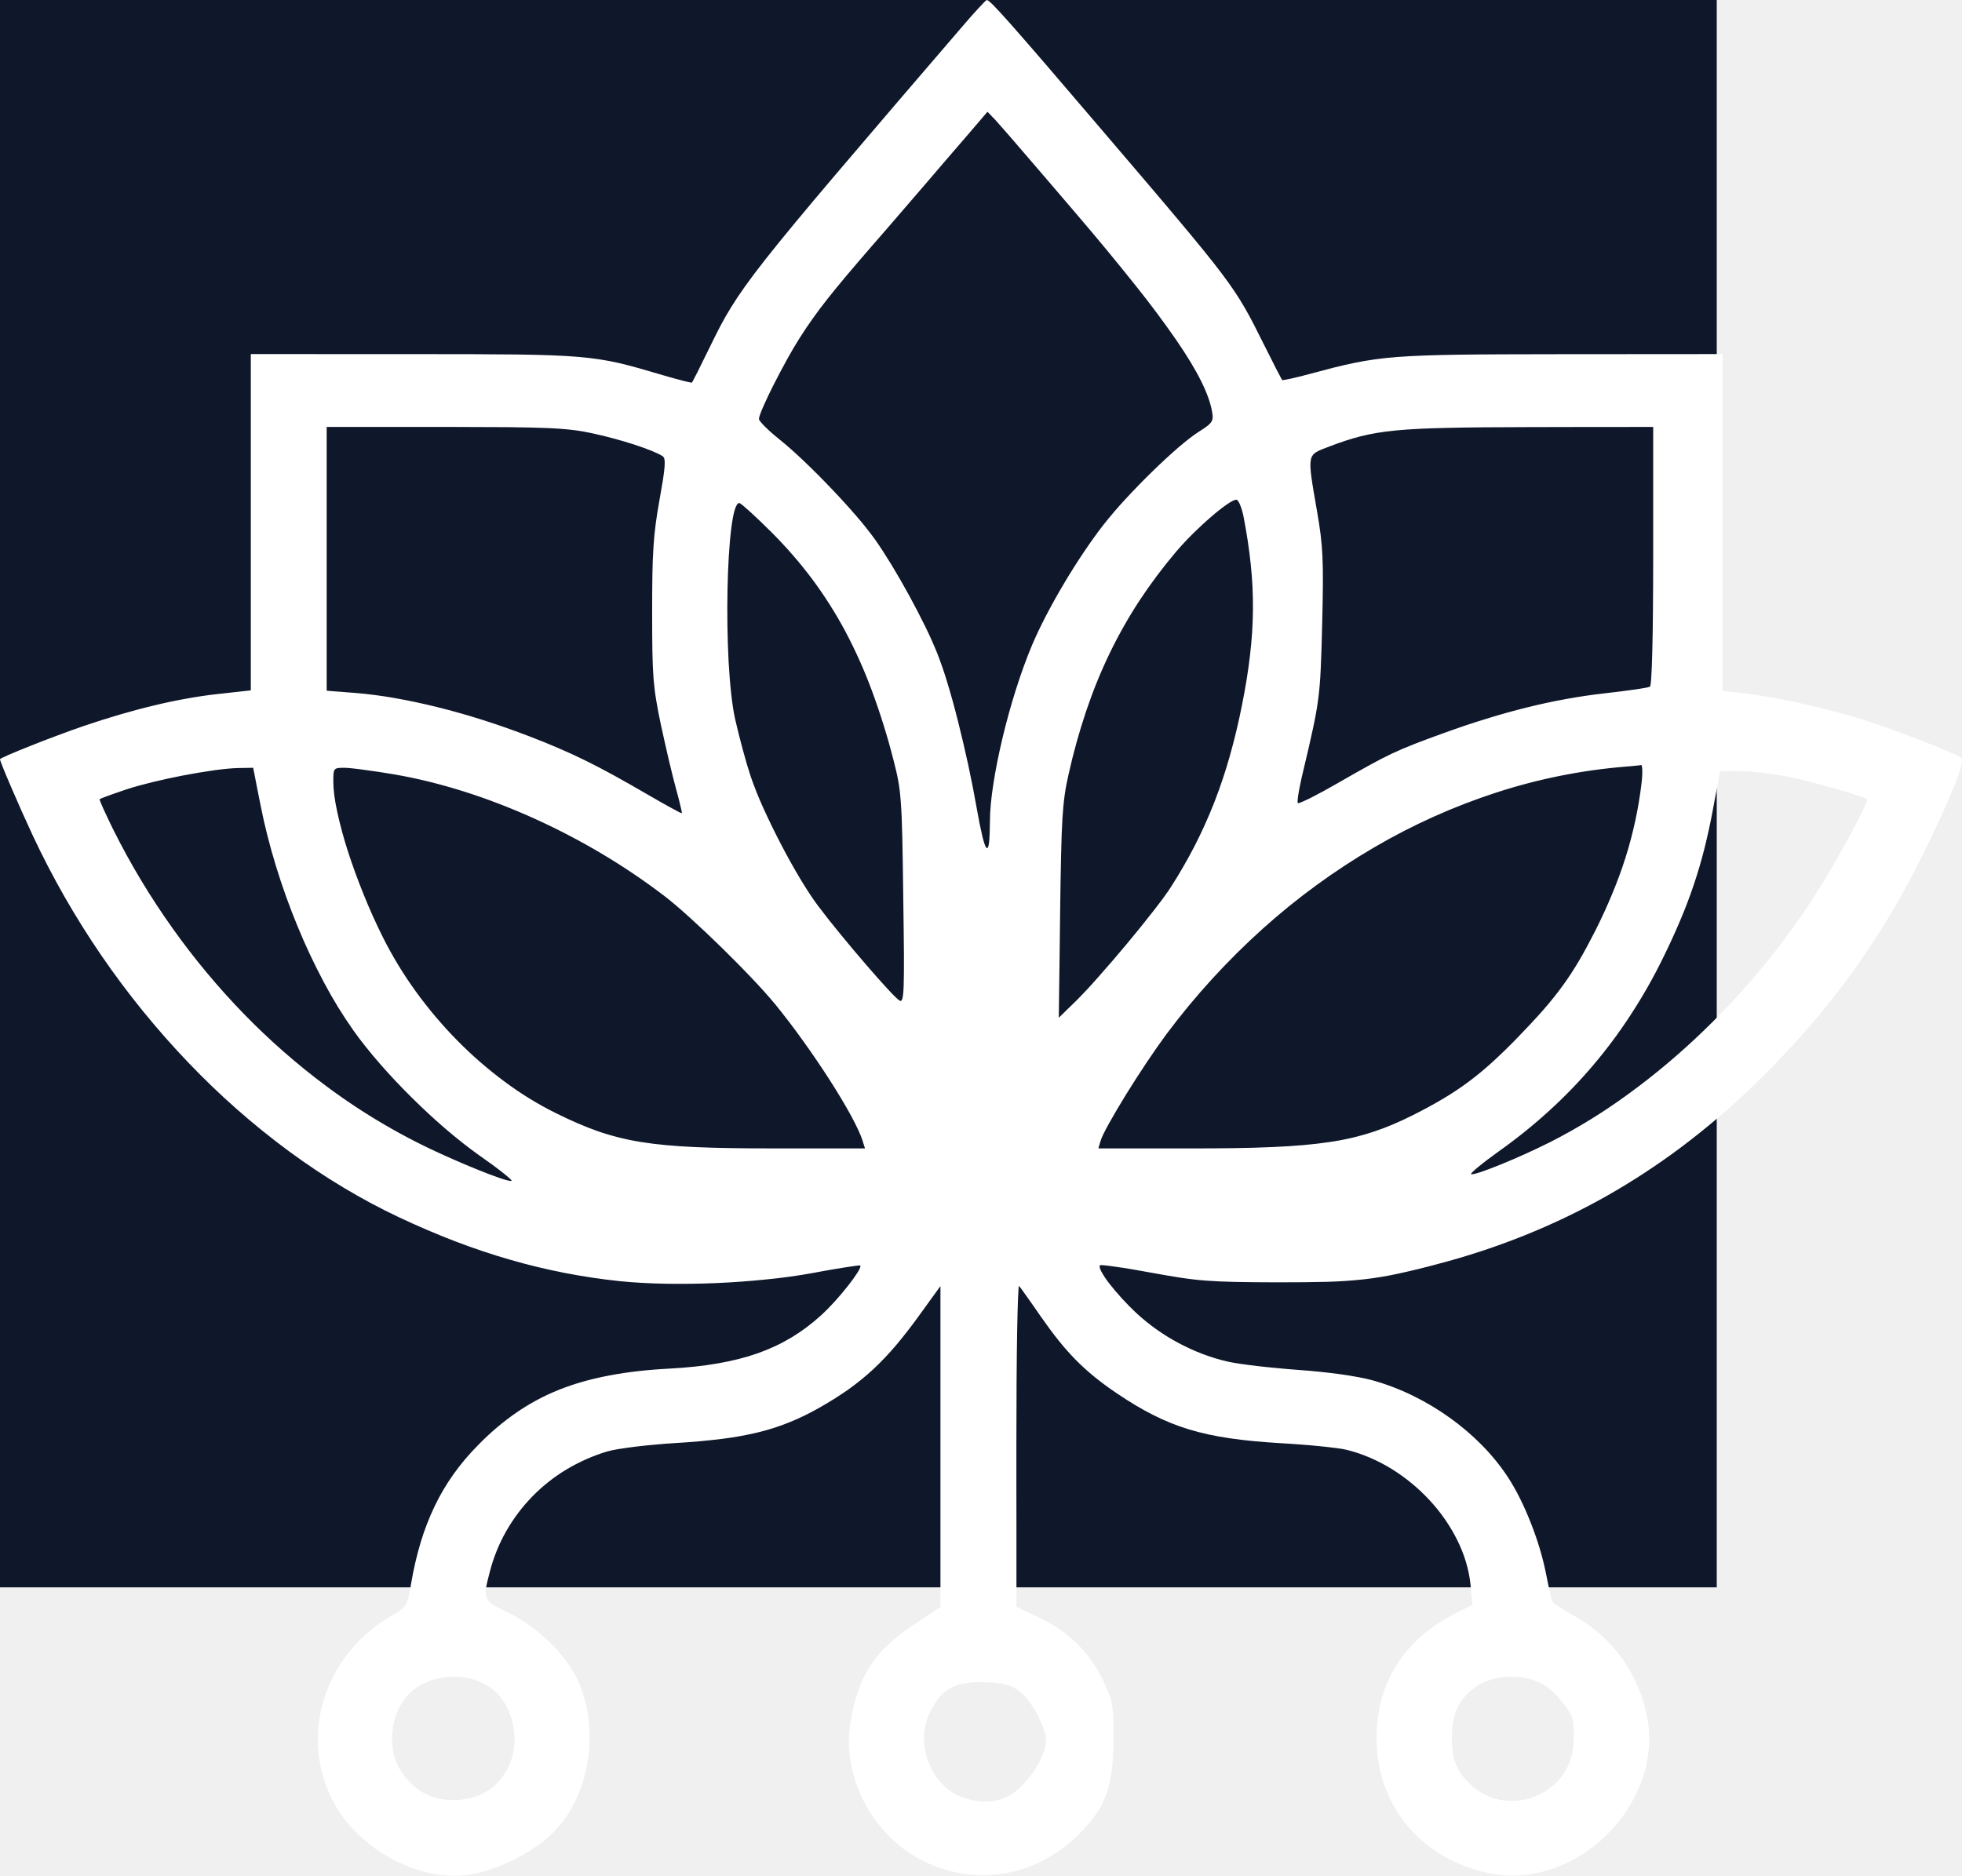
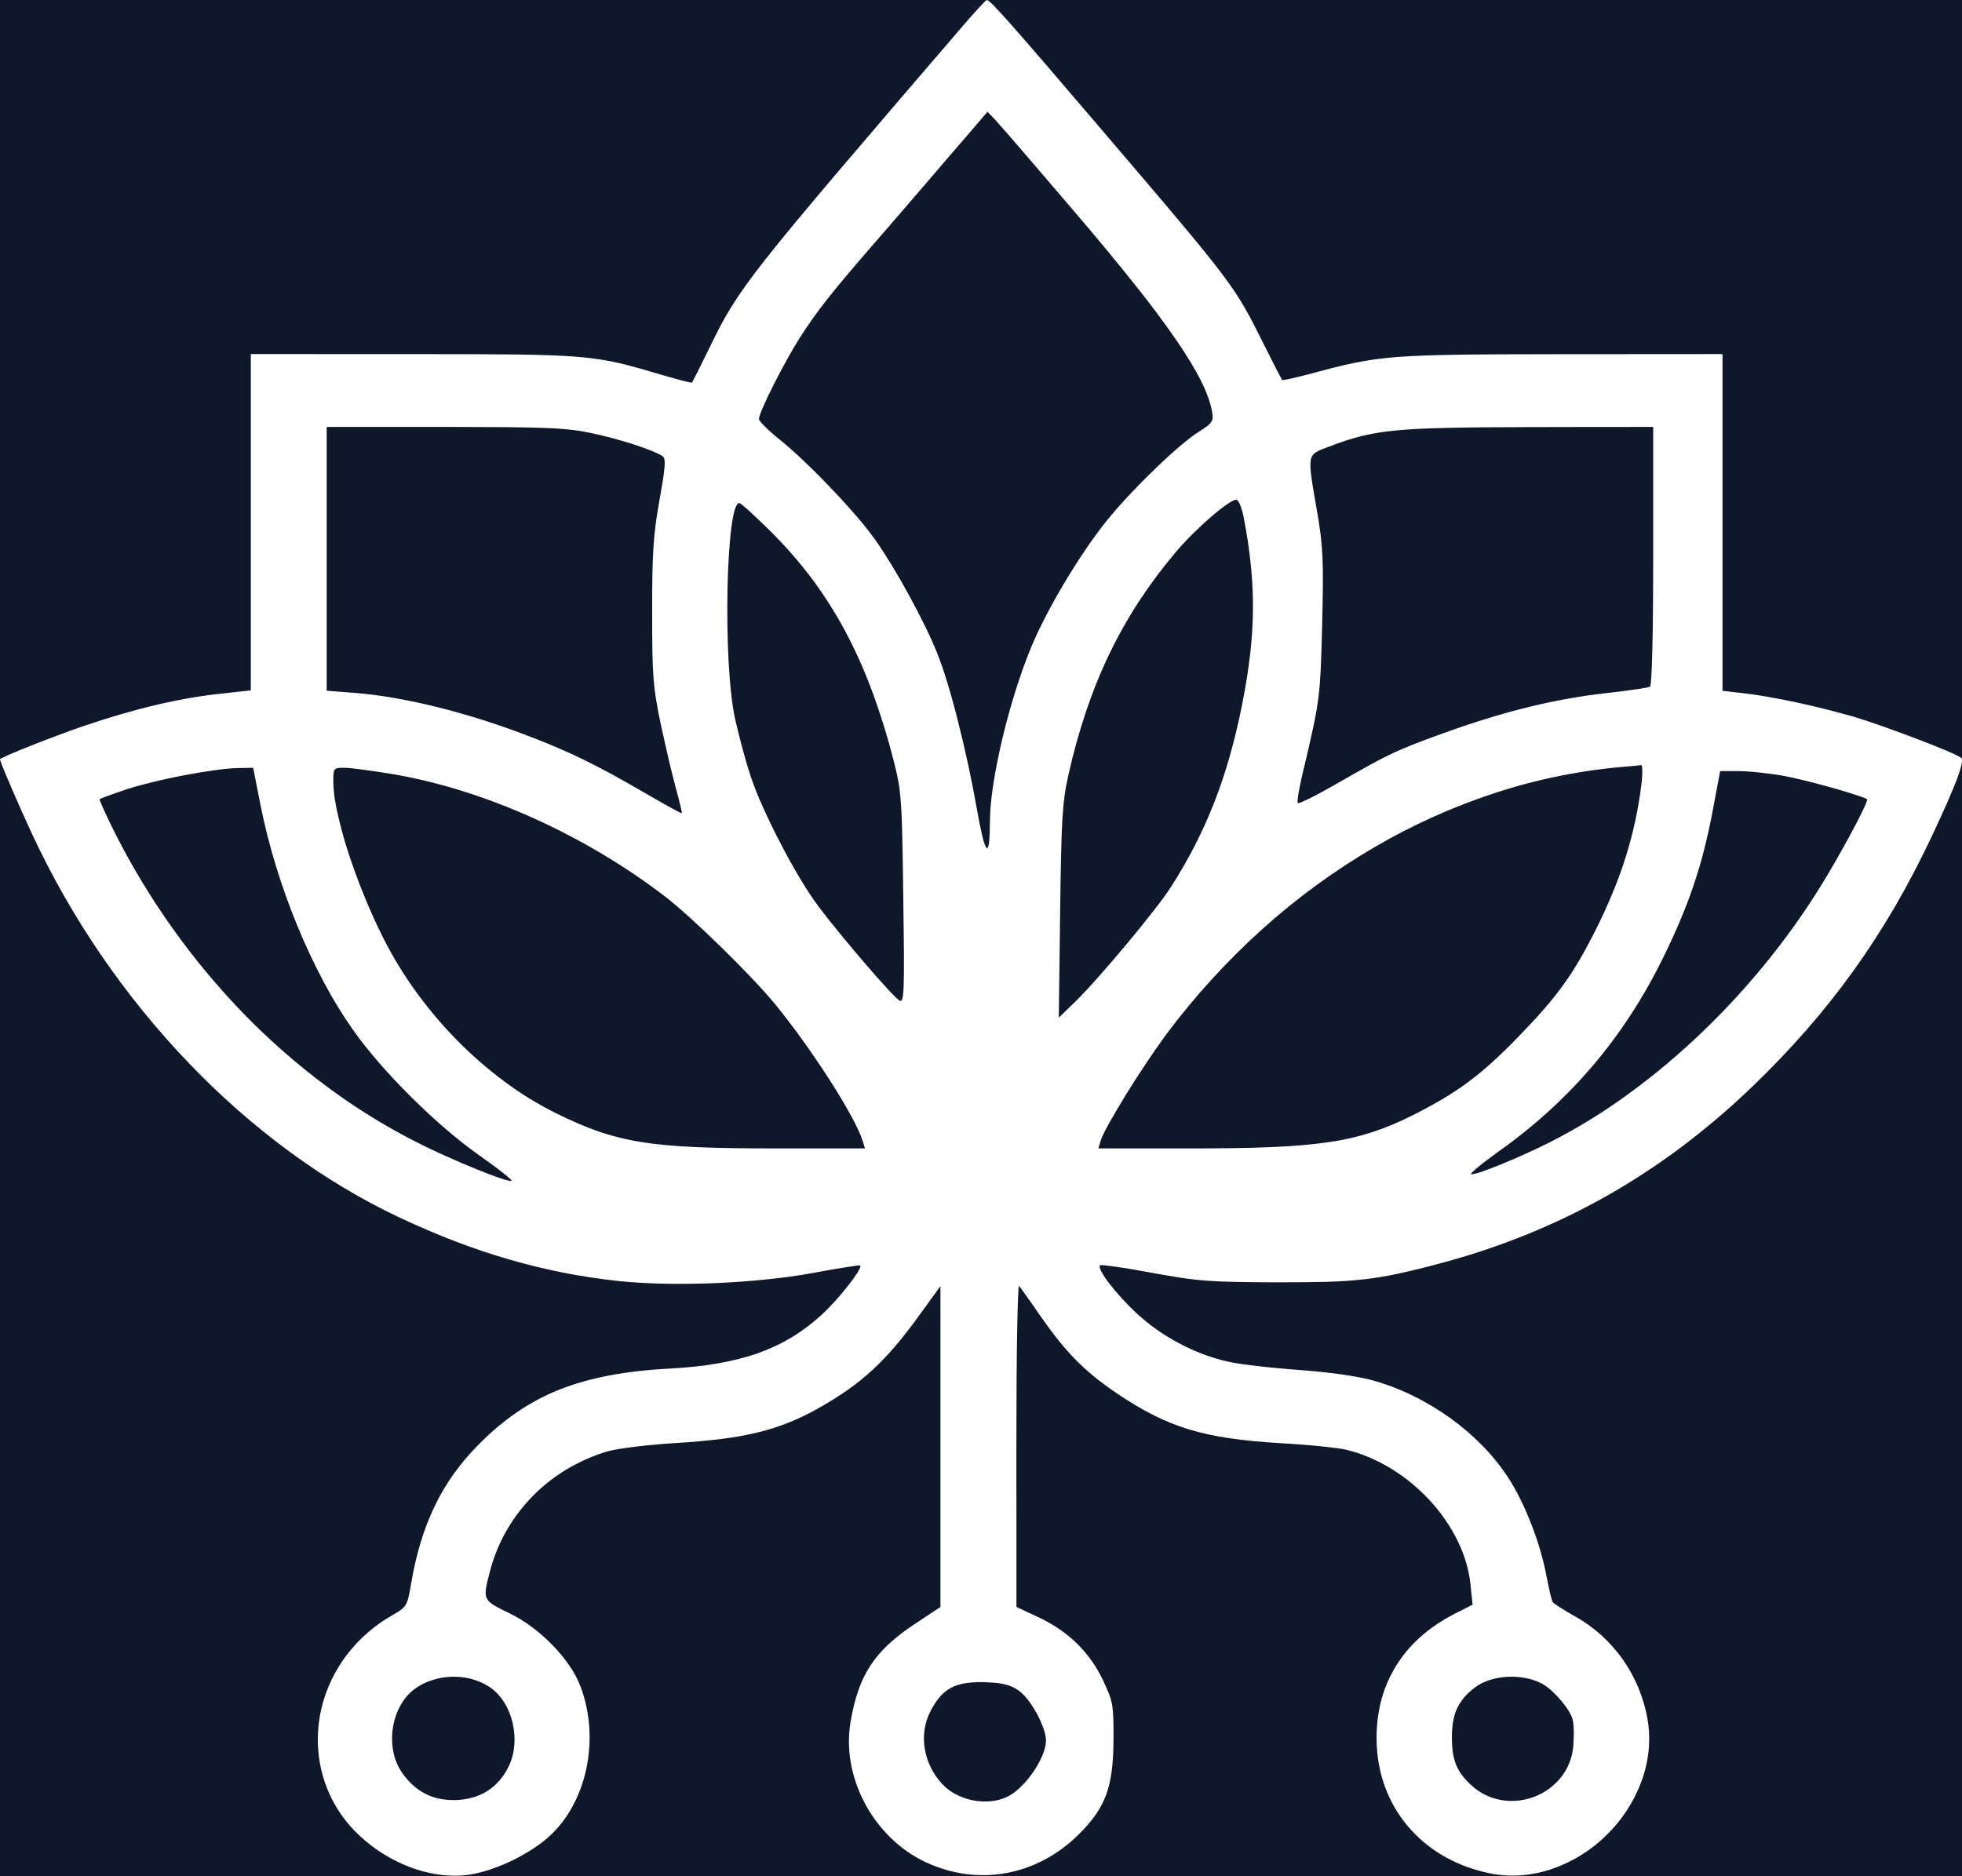
<svg xmlns="http://www.w3.org/2000/svg" viewBox="15 17.641 120 114.75" width="160px" height="153px">
-   <rect x="0" y="0" width="100%" height="100%" fill="#0f172a" />
+   <rect x="0" y="0" width="120%" height="120%" fill="#0f172a" />
  <path style="stroke:none;fill-rule:evenodd;fill:#fff;fill-opacity:1" d="M73.832 19.293a1893.685 1893.685 0 0 0-7.742 9.047c-1.93 2.273-3.274 3.898-4.266 5.156-.988 1.258-1.62 2.149-2.117 2.957-.5.805-.86 1.531-1.309 2.453-.14.285-.277.563-.402.813-.121.254-.238.48-.332.676a20.107 20.107 0 0 1-.34.652c-.008.008-.062 0-.156-.02s-.227-.047-.383-.09c-.16-.039-.351-.09-.558-.148-.207-.059-.43-.121-.668-.191-1.079-.32-1.895-.559-2.684-.743-.79-.18-1.55-.3-2.516-.382-.96-.082-2.129-.121-3.734-.145-1.602-.02-3.64-.023-6.348-.023H35.31l-2.485-.004H30.34v20.574l-.527.059-.524.058-1.055.117c-.59.067-1.203.157-1.84.274-.636.113-1.292.25-1.968.414-.676.16-1.371.348-2.086.555-.715.21-1.445.441-2.195.695-.47.16-1.024.36-1.594.574a64.38 64.38 0 0 0-1.684.649c-.523.207-.992.398-1.328.546-.336.149-.539.246-.539.274 0 .039.07.234.191.535.118.297.29.7.485 1.156.195.453.418.961.644 1.473.227.508.461 1.02.676 1.484a52.041 52.041 0 0 0 9.54 13.926 47.507 47.507 0 0 0 6.14 5.41c2.164 1.59 4.426 2.953 6.75 4.047a51.197 51.197 0 0 0 3.414 1.461c1.129.43 2.242.805 3.36 1.125 1.112.324 2.226.59 3.343.809a39.04 39.04 0 0 0 3.375.504c.84.085 1.781.136 2.777.156a51.632 51.632 0 0 0 6.203-.266 34.786 34.786 0 0 0 2.836-.394 59.177 59.177 0 0 1 2.633-.442c.149-.02.235-.023.246-.015.043.043-.02.195-.152.414a9.01 9.01 0 0 1-.582.812c-.242.313-.527.645-.813.965-.289.316-.582.617-.851.86-.57.519-1.168.968-1.809 1.355-.64.383-1.324.703-2.07.969-.746.261-1.555.464-2.441.617-.891.156-1.856.258-2.926.316-1.36.07-2.582.207-3.703.422-1.118.211-2.13.496-3.07.871-.938.375-1.801.84-2.618 1.403a15.82 15.82 0 0 0-2.351 2 14.205 14.205 0 0 0-1.489 1.765 13.256 13.256 0 0 0-1.148 1.945 15.518 15.518 0 0 0-.856 2.207 20.834 20.834 0 0 0-.59 2.543c-.058.348-.105.61-.156.817-.05.207-.105.36-.183.484a1.184 1.184 0 0 1-.325.332c-.144.106-.332.211-.578.356a9.157 9.157 0 0 0-2.543 2.183 8.797 8.797 0 0 0-1.52 2.813 8.33 8.33 0 0 0-.382 3.113 7.995 7.995 0 0 0 .852 3.098 7.95 7.95 0 0 0 1.574 2.117 9.294 9.294 0 0 0 2.168 1.566c.789.418 1.629.715 2.469.868.84.152 1.68.167 2.472.007a7.941 7.941 0 0 0 1.188-.336c.406-.144.82-.32 1.222-.515.399-.2.79-.418 1.149-.653.36-.234.691-.476.976-.73a6.93 6.93 0 0 0 1.473-1.86c.39-.71.68-1.492.855-2.308.176-.82.243-1.676.188-2.527a8.74 8.74 0 0 0-.531-2.516 5.919 5.919 0 0 0-.68-1.281c-.289-.43-.64-.856-1.031-1.258a10.34 10.34 0 0 0-1.262-1.11 8.299 8.299 0 0 0-1.379-.847c-.414-.2-.722-.352-.95-.492-.226-.137-.366-.27-.44-.43-.075-.16-.083-.352-.043-.613.039-.266.125-.598.242-1.043.226-.871.566-1.695 1.004-2.465a10.426 10.426 0 0 1 3.672-3.754c.77-.46 1.605-.836 2.492-1.102.152-.046.386-.093.675-.144a30.829 30.829 0 0 1 2.246-.273c.43-.043.876-.075 1.317-.102a41.754 41.754 0 0 0 2.773-.25 19.813 19.813 0 0 0 2.243-.406 13.283 13.283 0 0 0 1.918-.621c.609-.246 1.199-.536 1.804-.88a20.824 20.824 0 0 0 1.774-1.116c.539-.383 1.031-.786 1.511-1.227.48-.445.942-.934 1.415-1.488.468-.559.953-1.18 1.468-1.899l.309-.426.308-.43.313-.429.309-.426v19.633l-.399.262-.402.265-.797.532a11.66 11.66 0 0 0-1.567 1.21c-.44.41-.808.837-1.113 1.305-.305.465-.55.97-.746 1.535-.2.567-.351 1.192-.473 1.903a7.401 7.401 0 0 0 .024 2.574 8.502 8.502 0 0 0 2.441 4.543 7.787 7.787 0 0 0 2.157 1.496c.804.367 1.632.61 2.46.715.829.105 1.66.082 2.47-.07a7.963 7.963 0 0 0 2.343-.828 8.831 8.831 0 0 0 2.094-1.567c.406-.402.738-.789 1.011-1.18.27-.394.48-.796.641-1.234.156-.441.266-.918.336-1.473.07-.55.102-1.171.105-1.894 0-.524 0-.93-.011-1.266a6.504 6.504 0 0 0-.074-.836 3.967 3.967 0 0 0-.192-.683c-.09-.23-.207-.485-.355-.805a7.845 7.845 0 0 0-1.594-2.262 8.117 8.117 0 0 0-1.07-.879 9.342 9.342 0 0 0-1.254-.718l-.348-.164-.348-.16-.343-.165-.348-.164v-4.957l-.004-2.476v-2.48c0-1.36.004-2.657.012-3.833.008-1.176.02-2.23.035-3.11.016-.882.035-1.589.055-2.07.02-.48.043-.734.066-.707.02.028.074.102.156.208l.301.421c.121.168.258.364.406.575.145.207.305.433.461.664.38.543.735 1.027 1.09 1.468.352.438.703.832 1.063 1.2.363.367.742.707 1.148 1.039.406.328.844.652 1.332.98.777.528 1.5.965 2.223 1.328.718.364 1.437.657 2.203.89.765.235 1.582.411 2.496.544.914.137 1.93.23 3.094.3.433.024.867.055 1.289.087a40.742 40.742 0 0 1 2.148.215c.27.035.477.07.602.101.965.234 1.898.64 2.761 1.168a11.119 11.119 0 0 1 2.34 1.93 10.355 10.355 0 0 1 1.688 2.437c.43.867.707 1.781.805 2.695l.03.313.032.309.035.316.031.309-.27.14-.538.274-.274.136c-.828.426-1.558.922-2.183 1.493a7.954 7.954 0 0 0-1.54 1.91 7.731 7.731 0 0 0-.87 2.273 9.264 9.264 0 0 0-.172 2.594c.066.96.285 1.871.64 2.703a7.903 7.903 0 0 0 1.446 2.258 8.316 8.316 0 0 0 2.14 1.683c.817.45 1.727.782 2.715.98 1.309.255 2.617.126 3.836-.3a8.813 8.813 0 0 0 3.266-2.05 8.893 8.893 0 0 0 2.117-3.239c.453-1.21.613-2.527.387-3.848a9.06 9.06 0 0 0-1.504-3.644 9.344 9.344 0 0 0-1.301-1.477 8.97 8.97 0 0 0-1.61-1.16c-.18-.097-.347-.2-.507-.293-.16-.097-.305-.183-.434-.265-.125-.082-.23-.153-.312-.211a.573.573 0 0 1-.137-.121.813.813 0 0 1-.063-.184c-.027-.094-.058-.223-.097-.375a11.147 11.147 0 0 1-.11-.512c-.039-.187-.082-.39-.12-.594-.098-.5-.227-1.023-.383-1.554a19.7 19.7 0 0 0-.551-1.594c-.207-.527-.43-1.039-.668-1.512a12.868 12.868 0 0 0-.735-1.3 12.93 12.93 0 0 0-1.582-1.954 15.064 15.064 0 0 0-1.98-1.691 15.833 15.833 0 0 0-2.27-1.355 14.35 14.35 0 0 0-2.449-.934 9.33 9.33 0 0 0-.836-.188 25.72 25.72 0 0 0-1.094-.18 40.224 40.224 0 0 0-2.605-.269 51.614 51.614 0 0 1-1.281-.11 47.27 47.27 0 0 1-1.242-.128 37.65 37.65 0 0 1-1.067-.14 12.643 12.643 0 0 1-.746-.133 11.48 11.48 0 0 1-1.508-.458c-.5-.187-.996-.414-1.472-.668a12.371 12.371 0 0 1-2.606-1.847 16.117 16.117 0 0 1-1.676-1.836 5.604 5.604 0 0 1-.465-.707c-.097-.192-.125-.324-.074-.375.016-.016.117-.012.285.004.168.015.407.047.696.09.293.039.633.093 1.008.156.37.062.78.137 1.207.215a60.65 60.65 0 0 0 1.789.304c.527.079 1.011.133 1.535.172.523.04 1.09.063 1.777.078.692.016 1.504.02 2.527.024 1.22 0 2.204-.008 3.06-.031a27.474 27.474 0 0 0 2.257-.153 20.662 20.662 0 0 0 2.047-.336 48.885 48.885 0 0 0 2.426-.59 44.634 44.634 0 0 0 5.347-1.761 42.256 42.256 0 0 0 4.98-2.387 43.059 43.059 0 0 0 4.633-3.031 46.976 46.976 0 0 0 4.329-3.692 55.822 55.822 0 0 0 3.312-3.468 49.244 49.244 0 0 0 2.879-3.63 50.142 50.142 0 0 0 2.516-3.886 57.29 57.29 0 0 0 2.23-4.258c.375-.793.691-1.48.95-2.066.257-.59.46-1.078.613-1.473.144-.398.242-.7.285-.918.047-.219.039-.351-.016-.402-.078-.07-.41-.23-.902-.442a57.272 57.272 0 0 0-1.828-.73c-.692-.262-1.434-.535-2.121-.777a36.517 36.517 0 0 0-1.778-.586 54.289 54.289 0 0 0-3.531-.879 48.341 48.341 0 0 0-1.715-.332 23.874 23.874 0 0 0-1.465-.215l-.633-.07-.312-.04-.316-.035V39.301l-2.461.004h-2.461l-2.457.004h-2.461c-2.645.004-4.664.007-6.266.03-1.605.024-2.797.067-3.789.141-.992.079-1.789.192-2.598.356-.812.164-1.64.383-2.703.668a23.531 23.531 0 0 1-1.203.3c-.16.036-.289.06-.383.075-.093.016-.148.02-.156.008a29.962 29.962 0 0 1-.355-.672c-.102-.2-.22-.434-.348-.692a79.19 79.19 0 0 1-.418-.828c-.45-.902-.785-1.578-1.168-2.234-.379-.66-.805-1.297-1.422-2.117-.617-.817-1.433-1.82-2.594-3.203-1.16-1.387-2.671-3.153-4.68-5.508-1.398-1.64-2.53-2.961-3.44-4.02a272.265 272.265 0 0 0-2.122-2.441c-.523-.59-.875-.973-1.11-1.211-.237-.234-.355-.324-.402-.32-.015 0-.07.047-.156.132-.086.086-.199.207-.34.356-.136.148-.296.328-.472.523-.172.2-.364.414-.555.641m7.059 11.504a151.52 151.52 0 0 1 3.582 4.336 58.05 58.05 0 0 1 2.488 3.336c.66.965 1.16 1.793 1.516 2.515.355.72.57 1.332.66 1.868.023.14.039.25.031.347a.526.526 0 0 1-.09.262 1.205 1.205 0 0 1-.266.262c-.12.093-.285.199-.492.332-.332.21-.773.554-1.265.976-.493.426-1.043.934-1.594 1.473a43.455 43.455 0 0 0-1.625 1.672 25.487 25.487 0 0 0-1.348 1.574c-.398.512-.812 1.09-1.222 1.703a39.76 39.76 0 0 0-1.204 1.91 39.73 39.73 0 0 0-1.085 1.946c-.329.636-.622 1.25-.86 1.812-.34.809-.672 1.727-.976 2.688-.305.96-.582 1.964-.817 2.945-.234.984-.43 1.945-.562 2.816-.137.871-.215 1.653-.215 2.282-.004.609-.024 1.054-.055 1.332-.035.277-.086.386-.152.328-.067-.055-.149-.278-.246-.664a26.572 26.572 0 0 1-.336-1.66 76.29 76.29 0 0 0-.54-2.758 81.86 81.86 0 0 0-.624-2.66c-.211-.844-.43-1.637-.645-2.34a22.878 22.878 0 0 0-.617-1.801 24.472 24.472 0 0 0-.742-1.66 48.94 48.94 0 0 0-2.047-3.746c-.36-.59-.707-1.13-1.027-1.582a21.393 21.393 0 0 0-1.153-1.446 44.776 44.776 0 0 0-1.558-1.71 47.283 47.283 0 0 0-1.657-1.657c-.539-.512-1.043-.96-1.468-1.3-.172-.141-.34-.278-.489-.41a8.144 8.144 0 0 1-.402-.376 3.846 3.846 0 0 1-.27-.293c-.066-.082-.101-.144-.101-.176 0-.105.098-.378.262-.753.16-.372.386-.848.644-1.356.258-.508.547-1.05.828-1.562a24.735 24.735 0 0 1 1.582-2.508c.262-.371.543-.746.871-1.16.329-.418.7-.871 1.149-1.407.45-.535.973-1.144 1.601-1.87.235-.27.536-.614.875-1.005.336-.394.715-.832 1.114-1.293.394-.46.808-.937 1.215-1.41.402-.472.8-.933 1.168-1.363l.668-.777.668-.774.667-.777.665-.778.117.118.113.12.117.118.113.117a110.75 110.75 0 0 1 1.668 1.914l1.555 1.809c.57.664 1.184 1.383 1.813 2.12M51.227 44.149c.425.09.867.2 1.304.317.434.117.864.242 1.254.37.395.13.754.259 1.055.38.297.12.535.234.687.332.051.035.09.094.11.191.02.098.023.239.011.442-.015.199-.046.457-.097.793-.055.336-.125.75-.215 1.257-.094.524-.172.989-.23 1.446-.06.457-.106.91-.137 1.41a32.68 32.68 0 0 0-.067 1.7c-.011.648-.015 1.401-.015 2.312 0 .98.004 1.761.015 2.414.012.648.035 1.172.07 1.644.04.473.09.89.165 1.336.07.446.164.918.285 1.488.074.348.156.72.242 1.094.082.375.168.754.254 1.11.086.359.168.695.242.992.074.3.14.554.195.75.055.195.102.383.149.554.043.172.082.329.113.461.031.13.059.239.07.317.016.078.02.125.012.133a.942.942 0 0 1-.183-.079 35.955 35.955 0 0 1-1.148-.629c-.255-.144-.532-.304-.821-.472a95.651 95.651 0 0 0-2.031-1.152 44.616 44.616 0 0 0-1.723-.899 34 34 0 0 0-1.633-.75 44.224 44.224 0 0 0-1.762-.715 50.86 50.86 0 0 0-2.855-1.004 45.68 45.68 0 0 0-2.8-.793 39.106 39.106 0 0 0-2.653-.562 26.924 26.924 0 0 0-2.406-.309l-.426-.03-.426-.036-.426-.031-.426-.035V43.758h7.215c1.578.004 2.832.008 3.852.015 1.02.012 1.8.028 2.437.055a20.37 20.37 0 0 1 1.547.117c.43.051.797.117 1.196.203m64.886 7.493c0 1.23-.008 2.34-.015 3.312-.008.977-.02 1.817-.04 2.504-.015.691-.038 1.23-.062 1.602-.023.367-.05.57-.082.59a1.259 1.259 0 0 1-.281.07c-.153.031-.367.062-.617.101-.254.035-.547.078-.868.117-.32.043-.664.083-1.02.122-.765.086-1.538.199-2.323.343-.79.141-1.59.313-2.407.516-.816.203-1.652.434-2.503.7-.856.26-1.73.558-2.625.882-.735.266-1.305.477-1.801.672-.496.195-.918.375-1.348.578-.43.203-.867.43-1.398.723-.528.289-1.149.644-1.946 1.101a34.54 34.54 0 0 1-1.644.895 9.035 9.035 0 0 1-.528.242c-.128.055-.21.074-.226.059-.016-.016-.02-.082-.012-.184a5.49 5.49 0 0 1 .055-.422c.031-.172.066-.371.113-.59.043-.219.098-.457.156-.699.258-1.082.454-1.906.602-2.613.152-.703.258-1.282.332-1.867.078-.583.125-1.172.156-1.895.035-.723.059-1.578.086-2.695.024-.98.04-1.77.043-2.434.004-.66-.004-1.2-.027-1.684a17.76 17.76 0 0 0-.113-1.355 29.95 29.95 0 0 0-.223-1.445c-.152-.887-.27-1.543-.336-2.035-.066-.493-.086-.825-.04-1.059a.664.664 0 0 1 .333-.492c.18-.117.437-.207.781-.336.692-.266 1.29-.469 1.926-.63.637-.16 1.309-.276 2.152-.358.84-.082 1.852-.133 3.164-.16 1.309-.032 2.922-.044 4.965-.047l3.813-.008h1.902l1.906-.004v7.883m-25.05-2.368c.195 1.02.343 1.977.437 2.91.098.934.14 1.837.133 2.75a25.621 25.621 0 0 1-.18 2.797c-.11.961-.273 1.961-.488 3.036a39.395 39.395 0 0 1-.746 3.12 31.161 31.161 0 0 1-.946 2.829c-.355.906-.75 1.781-1.187 2.64a30.9 30.9 0 0 1-1.473 2.555c-.215.34-.597.86-1.074 1.469a76.18 76.18 0 0 1-1.625 2.012 79.82 79.82 0 0 1-1.73 2.011 30.987 30.987 0 0 1-1.387 1.489l-.258.25-.262.254-.257.253-.262.254.02-1.62.023-1.622.02-1.617.019-1.621c.02-1.414.035-2.543.058-3.465.02-.922.047-1.637.082-2.227.036-.59.082-1.054.141-1.472.059-.422.133-.797.227-1.211a38.117 38.117 0 0 1 1.086-3.91c.418-1.235.89-2.403 1.433-3.524a28.68 28.68 0 0 1 1.82-3.222 31.184 31.184 0 0 1 2.258-3.012 18.08 18.08 0 0 1 1.012-1.086c.367-.363.746-.715 1.106-1.023.355-.31.69-.575.964-.762.27-.188.48-.297.59-.297.035 0 .07.031.11.086.039.05.078.129.12.226a4.214 4.214 0 0 1 .216.75m-28.895.91c.914.915 1.738 1.86 2.488 2.86a25.52 25.52 0 0 1 2.028 3.187 30.027 30.027 0 0 1 1.636 3.645 42.64 42.64 0 0 1 1.32 4.23c.122.485.22.872.294 1.274.074.406.125.832.164 1.387.043.554.07 1.242.09 2.171.023.934.039 2.11.058 3.645.02 1.441.035 2.566.04 3.438.003.87 0 1.488-.016 1.921-.016.434-.043.68-.086.813-.04.129-.094.14-.16.101-.106-.058-.376-.324-.743-.722-.367-.399-.84-.926-1.34-1.512a82.643 82.643 0 0 1-1.539-1.832 48.185 48.185 0 0 1-1.34-1.695c-.34-.45-.722-1.031-1.117-1.688a40.534 40.534 0 0 1-1.183-2.125 43.623 43.623 0 0 1-1.075-2.207 21.82 21.82 0 0 1-.773-1.933c-.07-.215-.152-.477-.238-.762-.082-.29-.172-.602-.258-.922a49.961 49.961 0 0 1-.461-1.844c-.187-.86-.316-2.113-.395-3.508a62.606 62.606 0 0 1-.066-4.378c.027-1.434.106-2.762.227-3.735.12-.969.285-1.578.492-1.578.023 0 .097.05.21.14.11.09.259.22.438.38a44.358 44.358 0 0 1 1.305 1.25m53.23 15.39a24.897 24.897 0 0 1-.965 4.492 26.72 26.72 0 0 1-.824 2.25 33.11 33.11 0 0 1-1.058 2.305c-.344.676-.66 1.262-.98 1.805-.321.543-.641 1.035-.997 1.523-.351.485-.734.961-1.18 1.473-.445.508-.953 1.05-1.542 1.66a35.204 35.204 0 0 1-1.579 1.54c-.496.448-.976.847-1.468 1.21-.493.367-1 .703-1.551 1.031-.55.328-1.145.649-1.817.989-.84.421-1.624.761-2.445 1.03a15.58 15.58 0 0 1-2.683.626c-1.004.152-2.145.25-3.532.308-1.382.063-3.011.082-4.98.082H82.18l.03-.113.036-.113.031-.113.035-.114c.055-.199.243-.582.516-1.074.274-.496.633-1.101 1.027-1.746.399-.645.836-1.324 1.266-1.969.43-.644.852-1.25 1.219-1.746a44.604 44.604 0 0 1 5.883-6.445 41.569 41.569 0 0 1 6.812-4.977 38.048 38.048 0 0 1 7.477-3.36 34.711 34.711 0 0 1 7.886-1.585c.11-.008.22-.02.325-.027.105-.008.203-.02.293-.028.09-.008.164-.02.226-.023.063-.008.106-.016.13-.02.023-.004.038.024.05.078a.934.934 0 0 1 .023.239c.004.101 0 .226-.007.363-.008.137-.02.29-.04.45M30.934 66.89c.242 1.234.562 2.488.945 3.738a41.182 41.182 0 0 0 1.32 3.68 37.438 37.438 0 0 0 1.61 3.425 27.185 27.185 0 0 0 1.816 2.961c.45.633.992 1.313 1.594 2.004a38.232 38.232 0 0 0 1.949 2.074c.687.68 1.395 1.34 2.098 1.942.699.597 1.39 1.144 2.03 1.597.298.208.575.407.825.59.25.184.469.352.649.496.18.141.32.258.41.344.09.082.129.133.105.14-.066.028-.328-.038-.71-.167-.384-.13-.891-.324-1.458-.555a48.612 48.612 0 0 1-1.812-.777 38.066 38.066 0 0 1-7.352-4.297 42.01 42.01 0 0 1-5.043-4.422 44.733 44.733 0 0 1-4.37-5.254 45.026 45.026 0 0 1-3.575-5.941c-.125-.258-.25-.504-.356-.735-.109-.226-.207-.433-.285-.609-.078-.176-.14-.32-.18-.422-.042-.101-.058-.164-.05-.172.008-.008.062-.031.148-.066.09-.035.211-.082.36-.137.144-.05.32-.113.507-.18l.614-.21c.433-.145.988-.297 1.593-.446a39.578 39.578 0 0 1 3.805-.73c.574-.078 1.07-.125 1.434-.133l.23-.004.235-.004.23-.004.234-.004.114.57.109.57.113.567.114.57m8.199-1.87c1.383.238 2.8.59 4.226 1.039 1.426.449 2.856 1 4.27 1.636a42.064 42.064 0 0 1 4.16 2.164c1.348.801 2.648 1.68 3.879 2.621.41.317.95.778 1.547 1.32a69.069 69.069 0 0 1 1.914 1.805c.652.641 1.3 1.293 1.871 1.899a31.34 31.34 0 0 1 1.422 1.586 46.416 46.416 0 0 1 1.726 2.27c.57.796 1.125 1.613 1.622 2.39.5.781.94 1.52 1.285 2.152.343.637.593 1.172.71 1.543l.032.114.035.113.04.113.03.113h-5.511c-1.918 0-3.48-.02-4.801-.078-1.324-.058-2.41-.156-3.371-.312a15.68 15.68 0 0 1-2.63-.653c-.831-.289-1.651-.652-2.581-1.109a20.527 20.527 0 0 1-3.137-1.926 24.776 24.776 0 0 1-2.902-2.523 26.07 26.07 0 0 1-2.528-2.988 24.005 24.005 0 0 1-2.011-3.305 35.404 35.404 0 0 1-1.192-2.649 38.321 38.321 0 0 1-.968-2.66 25.394 25.394 0 0 1-.645-2.39c-.156-.72-.238-1.348-.238-1.832 0-.211 0-.371.011-.489.012-.12.032-.203.079-.257.043-.055.105-.082.203-.098.093-.016.222-.016.39-.016.094 0 .25.012.453.032.204.023.454.05.73.09.278.035.583.078.903.128.32.047.653.102.977.157m84.953.085c.336.06.809.168 1.336.297.523.13 1.101.282 1.64.434.543.152 1.051.305 1.43.43.387.125.649.222.7.273.027.023-.028.184-.149.45-.121.265-.3.632-.527 1.062-.223.433-.493.93-.79 1.457a56.9 56.9 0 0 1-.937 1.633 44.31 44.31 0 0 1-3.473 5.027 46.345 46.345 0 0 1-4.12 4.531 43.203 43.203 0 0 1-4.571 3.848 34.726 34.726 0 0 1-4.82 2.969 42.898 42.898 0 0 1-3.02 1.367c-.469.191-.89.351-1.207.457-.32.105-.535.156-.598.137-.027-.012.004-.055.079-.133.074-.074.195-.18.351-.309.153-.129.348-.281.563-.445.218-.164.465-.344.722-.531a31.987 31.987 0 0 0 3.067-2.473 30.025 30.025 0 0 0 4.992-5.887 32.018 32.018 0 0 0 1.953-3.441c.398-.809.75-1.57 1.059-2.309a30.121 30.121 0 0 0 1.48-4.39c.188-.758.363-1.547.52-2.391l.109-.59.113-.586.11-.59.109-.586h1.133c.156 0 .347.008.566.024.215.012.457.035.703.062a20.21 20.21 0 0 1 1.477.203m-79.191 55.711c.363.23.671.555.917.934.247.379.426.816.536 1.273.109.457.148.938.105 1.407a3.61 3.61 0 0 1-.371 1.336c-.156.304-.332.57-.539.808a3.303 3.303 0 0 1-1.512.996 4.104 4.104 0 0 1-.965.184 4.468 4.468 0 0 1-1.03-.043 3.427 3.427 0 0 1-1.719-.805 4.434 4.434 0 0 1-.696-.77 3.378 3.378 0 0 1-.555-1.284 4.203 4.203 0 0 1-.046-1.434c.066-.48.21-.945.43-1.36.214-.413.507-.78.87-1.058a3.654 3.654 0 0 1 1.059-.555c.383-.132.789-.207 1.2-.222.41-.02.82.023 1.214.12.39.102.766.259 1.102.473m64.375-.195c.175.086.37.23.574.406.199.176.402.38.586.598.187.215.36.438.492.652.133.211.226.407.266.567.019.07.035.168.042.285.012.113.02.25.024.398.004.145 0 .301-.004.457a8.875 8.875 0 0 1-.023.461 3.545 3.545 0 0 1-.774 1.953 3.866 3.866 0 0 1-3.625 1.368 3.584 3.584 0 0 1-1.883-.95 4.289 4.289 0 0 1-.55-.609 2.827 2.827 0 0 1-.352-.637 3.475 3.475 0 0 1-.188-.746 6.793 6.793 0 0 1-.054-.941c0-.352.027-.672.082-.961.05-.293.137-.555.25-.797.117-.242.265-.465.449-.676.188-.21.406-.41.668-.601.25-.188.547-.328.879-.434a4.168 4.168 0 0 1 1.05-.187c.364-.024.735 0 1.09.066.36.062.7.176 1 .328m-31.93.473c.177.125.368.328.556.57.183.242.367.531.527.824.16.293.297.598.394.88a2.5 2.5 0 0 1 .16.737c0 .258-.074.567-.206.895a5.551 5.551 0 0 1-.54.996 6 6 0 0 1-.742.906c-.265.27-.547.489-.816.63a2.93 2.93 0 0 1-1.024.3 3.709 3.709 0 0 1-1.117-.047 3.928 3.928 0 0 1-1.066-.37 3.194 3.194 0 0 1-.871-.669 4.034 4.034 0 0 1-.68-1.012 4.028 4.028 0 0 1-.355-1.12 3.802 3.802 0 0 1-.012-1.153 3.5 3.5 0 0 1 .344-1.094c.187-.363.375-.664.586-.91.21-.242.441-.43.71-.57.266-.14.57-.23.922-.282a6.496 6.496 0 0 1 1.239-.046c.254.011.472.027.664.046.195.024.363.055.515.098a2.284 2.284 0 0 1 .813.39" id="path6" />
</svg>
